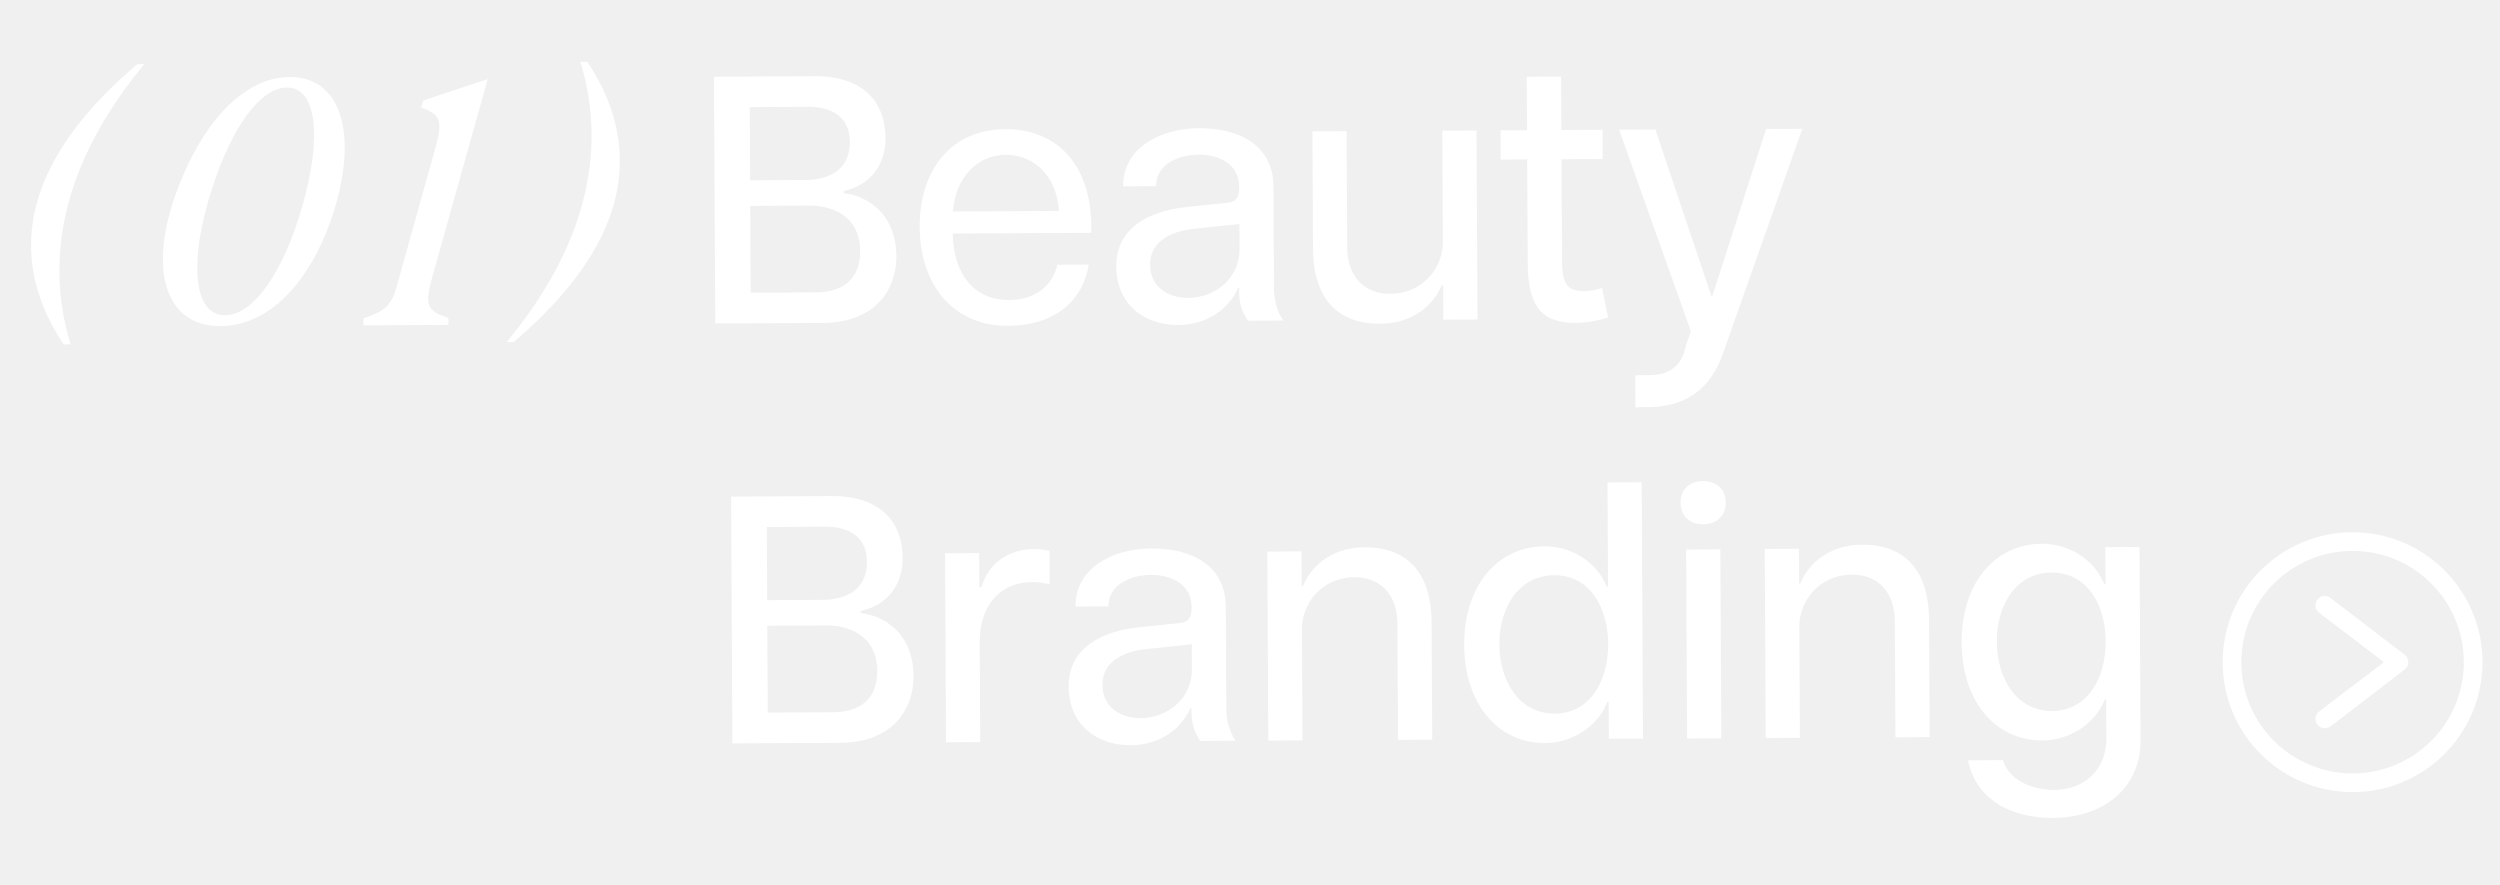
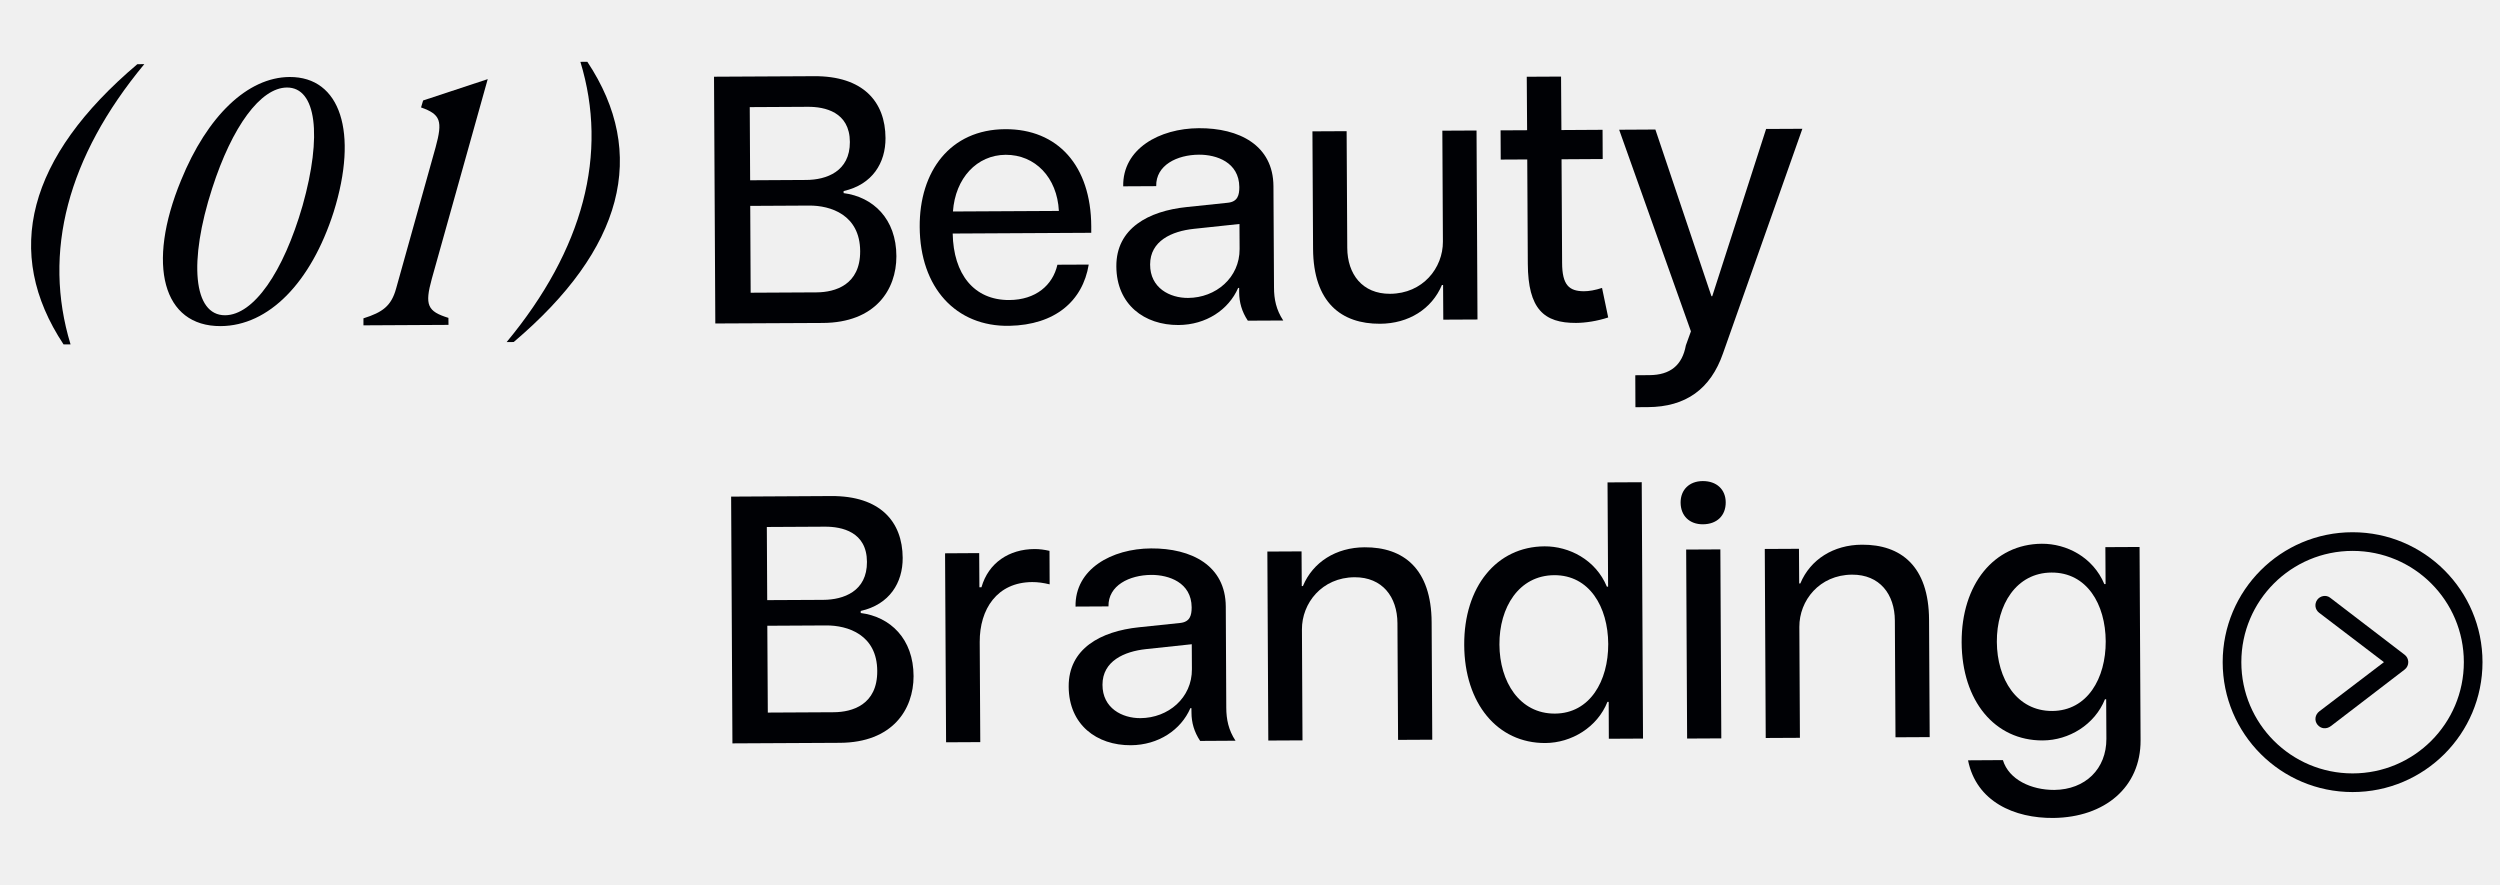
- <svg xmlns="http://www.w3.org/2000/svg" version="1.1" preserveAspectRatio="none" viewBox="0 0 71.434 25.266">
+ <svg xmlns="http://www.w3.org/2000/svg" version="1.1" fill="#000105" preserveAspectRatio="none" viewBox="0 0 71.434 25.266">
  <g>
    <g>
      <g>
-         <path fill="#FFFFFF" d="M3.923,1.834l0.2-0.001c-2.195,2.65-2.91,5.373-2.107,8.007L1.816,9.841     C0.073,7.212,0.788,4.489,3.923,1.834z" />
-         <path fill="#FFFFFF" d="M9.534,6.053c-0.649,2.031-1.861,3.258-3.23,3.265C4.654,9.326,4.175,7.57,5.172,5.155     C5.921,3.312,7.075,2.207,8.274,2.2C9.733,2.193,10.242,3.79,9.534,6.053z M6.432,9.008c0.81-0.005,1.662-1.219,2.212-3.13     c0.569-2.013,0.393-3.382-0.447-3.377c-0.75,0.004-1.563,1.107-2.135,2.88C5.384,7.474,5.521,9.012,6.432,9.008z" />
-         <path fill="#FFFFFF" d="M12.446,4.208c0.206-0.751,0.146-0.94-0.415-1.138l0.059-0.199l1.846-0.61l-1.599,5.706     c-0.206,0.751-0.125,0.93,0.476,1.116l0.001,0.2l-2.429,0.013l-0.001-0.2c0.549-0.173,0.798-0.354,0.935-0.854L12.446,4.208z" />
-         <path fill="#FFFFFF" d="M14.477,9.774c2.195-2.65,2.91-5.373,2.107-8.007l0.199-0.001c1.743,2.629,1.028,5.352-2.106,8.007     L14.477,9.774z" />
-         <path fill="#FFFFFF" d="M20.438,9.243l-0.037-7.051l2.861-0.015c1.396-0.008,2.035,0.727,2.04,1.767     c0.004,0.708-0.374,1.33-1.198,1.515l0.001,0.059c0.84,0.108,1.508,0.734,1.508,1.804c0.001,0.957-0.604,1.898-2.104,1.906     L20.438,9.243z M21.433,5.151l1.602-0.009c0.576-0.003,1.253-0.241,1.249-1.086c-0.005-0.859-0.719-1.007-1.202-1.004     l-1.66,0.009L21.433,5.151z M21.449,8.364l1.885-0.01c0.527-0.003,1.249-0.212,1.244-1.179c-0.006-1.035-0.842-1.305-1.457-1.301     l-1.685,0.009L21.449,8.364z" />
-         <path fill="#FFFFFF" d="M26.278,6.483C26.27,4.896,27.147,3.7,28.72,3.691c1.509-0.008,2.452,1.047,2.461,2.771l0.001,0.19     l-3.96,0.021c0.021,1.161,0.61,1.905,1.616,1.9c0.757-0.004,1.243-0.422,1.377-1.009l0.894-0.004     c-0.171,1.041-0.958,1.724-2.267,1.75C27.318,9.339,26.287,8.222,26.278,6.483z M27.229,6.043l3.027-0.016     c-0.05-0.957-0.678-1.607-1.522-1.604C27.913,4.429,27.296,5.086,27.229,6.043z" />
-         <path fill="#FFFFFF" d="M34.257,4.42c-0.625,0.003-1.233,0.299-1.221,0.899l-0.942,0.005c-0.021-1.074,1.036-1.655,2.159-1.661     c1.152-0.007,2.127,0.486,2.133,1.658l0.016,2.896c0.001,0.327,0.062,0.635,0.264,0.941l-1.011,0.005     c-0.173-0.258-0.247-0.526-0.249-0.81V8.227l-0.029,0.001c-0.271,0.621-0.913,1.055-1.704,1.059     C32.7,9.291,31.901,8.704,31.896,7.61c-0.006-1.084,0.915-1.582,2.013-1.695l1.176-0.123c0.278-0.03,0.326-0.217,0.325-0.446     C35.405,4.633,34.755,4.417,34.257,4.42z M32.862,7.557c-0.001,0.674,0.566,0.959,1.084,0.956     c0.796-0.004,1.477-0.579,1.473-1.399L35.415,6.4l-1.304,0.139C33.482,6.606,32.863,6.883,32.862,7.557z" />
-         <path fill="#FFFFFF" d="M41.24,9.134l-0.006-0.991H41.2c-0.289,0.686-0.951,1.104-1.767,1.108     c-1.108,0.006-1.907-0.61-1.915-2.144l-0.018-3.354l0.977-0.005l0.018,3.335c0.004,0.752,0.432,1.316,1.223,1.312     c0.938-0.005,1.515-0.74,1.511-1.492l-0.017-3.169l0.977-0.005l0.028,5.4L41.24,9.134z" />
-         <path fill="#FFFFFF" d="M43.634,3.721l-0.009-1.528l0.98-0.005l0.009,1.528l1.177-0.007l0.004,0.835l-1.177,0.007l0.016,2.959     c0.003,0.635,0.199,0.81,0.624,0.812c0.142,0,0.322-0.03,0.518-0.095L45.95,9.07c-0.316,0.104-0.644,0.154-0.917,0.156     c-0.917,0.005-1.373-0.394-1.38-1.692l-0.016-2.979L42.881,4.56l-0.004-0.835L43.634,3.721z" />
-         <path fill="#FFFFFF" d="M46.73,11.635l-0.005-0.913l0.405-0.003c0.596-0.003,0.937-0.283,1.041-0.85l0.145-0.401l-2.052-5.761     L47.3,3.701l1.602,4.763h0.024l1.538-4.779l1.035-0.005l-2.267,6.418c-0.355,1.022-1.066,1.529-2.146,1.535L46.73,11.635z" />
-         <path fill="#FFFFFF" d="M20.927,21.241L20.89,14.19l2.861-0.016c1.396-0.007,2.035,0.727,2.041,1.767     c0.004,0.708-0.374,1.331-1.198,1.516v0.059c0.841,0.107,1.508,0.734,1.509,1.804c0,0.957-0.605,1.897-2.104,1.905L20.927,21.241     z M21.921,17.148l1.602-0.008c0.576-0.003,1.254-0.241,1.249-1.086c-0.004-0.859-0.718-1.007-1.201-1.005l-1.66,0.009     L21.921,17.148z M21.938,20.361l1.885-0.01c0.527-0.003,1.248-0.212,1.243-1.179c-0.005-1.035-0.842-1.304-1.457-1.301     l-1.685,0.009L21.938,20.361z" />
-         <path fill="#FFFFFF" d="M27.979,15.804l0.005,0.977l0.059-0.001c0.202-0.704,0.796-1.088,1.514-1.092     c0.142-0.001,0.288,0.019,0.43,0.052l0.005,0.957c-0.176-0.043-0.342-0.066-0.498-0.065c-1.006,0.005-1.505,0.774-1.5,1.712     l0.015,2.861l-0.977,0.005l-0.028-5.4L27.979,15.804z" />
-         <path fill="#FFFFFF" d="M32.896,16.427c-0.625,0.004-1.234,0.3-1.222,0.9l-0.942,0.005c-0.02-1.074,1.037-1.656,2.16-1.662     c1.152-0.006,2.126,0.487,2.133,1.659l0.015,2.896c0.002,0.327,0.062,0.634,0.264,0.94l-1.011,0.006     c-0.172-0.258-0.247-0.526-0.248-0.81l-0.001-0.127h-0.029c-0.27,0.622-0.912,1.055-1.703,1.06     c-0.972,0.005-1.771-0.582-1.776-1.676c-0.006-1.084,0.914-1.582,2.013-1.695l1.176-0.123c0.278-0.031,0.326-0.217,0.325-0.446     C34.044,16.641,33.394,16.425,32.896,16.427z M31.501,19.564c-0.002,0.674,0.566,0.959,1.084,0.956     c0.796-0.004,1.477-0.579,1.472-1.399l-0.004-0.713l-1.303,0.139C32.12,18.613,31.502,18.891,31.501,19.564z" />
-         <path fill="#FFFFFF" d="M36.212,15.76l0.977-0.005l0.006,0.991h0.034c0.284-0.686,0.946-1.104,1.762-1.108     c1.108-0.006,1.907,0.61,1.915,2.144l0.018,3.354l-0.977,0.005l-0.018-3.335c-0.004-0.752-0.432-1.315-1.223-1.312     c-0.933,0.005-1.51,0.74-1.506,1.492l0.017,3.169L36.24,21.16L36.212,15.76z" />
-         <path fill="#FFFFFF" d="M46.947,21.104l-0.977,0.005l-0.005-1.055h-0.034c-0.29,0.729-1.029,1.173-1.775,1.177     c-1.372,0.007-2.311-1.136-2.319-2.801c-0.009-1.66,0.923-2.812,2.295-2.819c0.697-0.004,1.461,0.378,1.782,1.152h0.034     l-0.016-2.979l0.977-0.005L46.947,21.104z M44.43,20.39c1-0.005,1.527-0.931,1.522-1.99c-0.006-1.06-0.538-1.97-1.543-1.965     c-1.011,0.006-1.572,0.922-1.566,1.981C42.848,19.48,43.419,20.396,44.43,20.39z" />
-         <path fill="#FFFFFF" d="M48.652,13.746c0.4-0.002,0.655,0.241,0.657,0.607c0.002,0.381-0.251,0.626-0.651,0.628     c-0.381,0.002-0.636-0.24-0.638-0.621C48.019,13.994,48.271,13.748,48.652,13.746z M48.207,21.103l-0.028-5.4l0.977-0.005     l0.028,5.4L48.207,21.103z" />
-         <path fill="#FFFFFF" d="M50.425,15.686l0.977-0.005l0.006,0.991l0.034-0.001c0.284-0.685,0.946-1.104,1.762-1.107     c1.108-0.006,1.907,0.61,1.915,2.144l0.018,3.354l-0.977,0.005l-0.018-3.335c-0.004-0.752-0.432-1.316-1.223-1.312     c-0.933,0.005-1.51,0.741-1.506,1.493l0.017,3.169l-0.977,0.005L50.425,15.686z" />
-         <path fill="#FFFFFF" d="M56.234,21.725l0.996-0.006c0.169,0.561,0.814,0.855,1.469,0.852c0.884-0.009,1.491-0.599,1.487-1.463     l-0.006-1.128l-0.034,0.001c-0.295,0.729-1.029,1.172-1.776,1.176c-1.377,0.008-2.311-1.135-2.319-2.8     c-0.009-1.66,0.923-2.812,2.29-2.82c0.703-0.004,1.462,0.378,1.788,1.153l0.034-0.001l-0.006-1.055l0.977-0.005l0.029,5.522     c0.007,1.343-1.023,2.203-2.488,2.221C57.562,23.383,56.47,22.909,56.234,21.725z M58.639,20.315     c1.006-0.006,1.533-0.932,1.528-1.991c-0.006-1.06-0.538-1.97-1.549-1.964c-1.006,0.005-1.567,0.921-1.562,1.98     C57.062,19.405,57.628,20.32,58.639,20.315z" />
+         <g>
+           <path d="M3.924,1.834l0.199-0.001c-2.195,2.65-2.91,5.373-2.107,8.007L1.816,9.841C0.074,7.212,0.789,4.489,3.924,1.834z" />
+           <path d="M9.535,6.053c-0.65,2.031-1.861,3.258-3.23,3.265C4.654,9.326,4.176,7.57,5.172,5.155      C5.922,3.312,7.076,2.207,8.275,2.2C9.734,2.193,10.242,3.79,9.535,6.053z M6.432,9.008c0.811-0.005,1.662-1.219,2.213-3.13      c0.568-2.013,0.393-3.382-0.447-3.377c-0.75,0.004-1.564,1.107-2.135,2.88C5.385,7.474,5.521,9.012,6.432,9.008z" />
+           <path d="M12.447,4.208c0.205-0.751,0.145-0.94-0.416-1.138l0.059-0.199l1.846-0.61l-1.598,5.706      c-0.207,0.751-0.125,0.93,0.475,1.116l0.002,0.2l-2.43,0.013v-0.2c0.549-0.173,0.797-0.354,0.934-0.854L12.447,4.208z" />
+           <path d="M14.477,9.774c2.195-2.65,2.91-5.373,2.107-8.007l0.199-0.001c1.744,2.629,1.029,5.352-2.105,8.007L14.477,9.774z" />
+           <path d="M20.439,9.243l-0.037-7.051l2.861-0.015c1.396-0.008,2.035,0.727,2.039,1.767c0.004,0.708-0.373,1.33-1.197,1.515v0.059      c0.84,0.108,1.508,0.734,1.508,1.804c0.002,0.957-0.604,1.898-2.104,1.906L20.439,9.243z M21.434,5.151l1.602-0.009      c0.576-0.003,1.252-0.241,1.248-1.086c-0.004-0.859-0.719-1.007-1.201-1.004l-1.66,0.009L21.434,5.151z M21.449,8.364      l1.885-0.01c0.527-0.003,1.25-0.212,1.244-1.179c-0.006-1.035-0.842-1.305-1.457-1.301l-1.684,0.009L21.449,8.364z" />
+           <path d="M26.279,6.483c-0.01-1.587,0.869-2.783,2.441-2.792c1.508-0.008,2.451,1.047,2.461,2.771v0.19l-3.959,0.021      c0.02,1.161,0.609,1.905,1.615,1.9c0.758-0.004,1.244-0.422,1.377-1.009l0.895-0.004c-0.172,1.041-0.959,1.724-2.268,1.75      C27.318,9.339,26.287,8.222,26.279,6.483z M27.229,6.043l3.027-0.016c-0.049-0.957-0.678-1.607-1.521-1.604      C27.914,4.429,27.297,5.086,27.229,6.043z" />
+           <path d="M34.258,4.42c-0.625,0.003-1.234,0.299-1.221,0.899l-0.943,0.005c-0.02-1.074,1.037-1.655,2.16-1.661      c1.152-0.007,2.127,0.486,2.133,1.658l0.016,2.896c0,0.327,0.061,0.635,0.264,0.941l-1.012,0.005      c-0.172-0.258-0.246-0.526-0.248-0.81V8.227l-0.029,0.001c-0.271,0.621-0.914,1.055-1.705,1.059      c-0.971,0.005-1.77-0.582-1.775-1.676c-0.006-1.084,0.914-1.582,2.012-1.695l1.176-0.123c0.279-0.03,0.326-0.217,0.326-0.446      C35.406,4.633,34.756,4.417,34.258,4.42z M32.863,7.557c-0.002,0.674,0.566,0.959,1.084,0.956      c0.795-0.004,1.477-0.579,1.473-1.399L35.416,6.4l-1.305,0.139C33.482,6.606,32.863,6.883,32.863,7.557z" />
+           <path d="M41.24,9.134l-0.006-0.991h-0.033c-0.289,0.686-0.951,1.104-1.768,1.108c-1.107,0.006-1.906-0.61-1.914-2.144      l-0.018-3.354l0.977-0.005l0.018,3.335c0.004,0.752,0.432,1.316,1.223,1.312c0.938-0.005,1.514-0.74,1.51-1.492l-0.016-3.169      l0.977-0.005l0.027,5.4L41.24,9.134z" />
+           <path d="M43.635,3.721l-0.01-1.528l0.98-0.005l0.01,1.528l1.176-0.007l0.004,0.835l-1.176,0.007l0.016,2.959      c0.002,0.635,0.199,0.81,0.623,0.812c0.143,0,0.322-0.03,0.518-0.095l0.176,0.844c-0.316,0.104-0.645,0.154-0.918,0.156      c-0.916,0.005-1.373-0.394-1.379-1.692l-0.016-2.979L42.881,4.56l-0.004-0.835L43.635,3.721z" />
+           <path d="M46.73,11.635l-0.004-0.913l0.404-0.003c0.596-0.003,0.938-0.283,1.041-0.85l0.145-0.401l-2.051-5.761l1.035-0.006      l1.602,4.763h0.023l1.539-4.779L51.5,3.68l-2.268,6.418c-0.355,1.022-1.066,1.529-2.145,1.535L46.73,11.635z" />
+           <path d="M20.928,21.241l-0.037-7.051l2.861-0.016c1.396-0.007,2.035,0.727,2.041,1.767c0.004,0.708-0.375,1.331-1.199,1.516      v0.059c0.842,0.107,1.508,0.734,1.51,1.804c0,0.957-0.605,1.897-2.105,1.905L20.928,21.241z M21.922,17.148l1.602-0.008      c0.576-0.003,1.254-0.241,1.248-1.086c-0.004-0.859-0.717-1.007-1.201-1.005l-1.66,0.009L21.922,17.148z M21.939,20.361      l1.885-0.01c0.527-0.003,1.248-0.212,1.242-1.179c-0.004-1.035-0.842-1.304-1.457-1.301l-1.684,0.009L21.939,20.361z" />
+           <path d="M27.979,15.804l0.006,0.977l0.059-0.001c0.201-0.704,0.795-1.088,1.514-1.092c0.141-0.001,0.287,0.019,0.43,0.052      l0.004,0.957c-0.176-0.043-0.342-0.066-0.498-0.065c-1.006,0.005-1.504,0.774-1.5,1.712l0.016,2.861l-0.977,0.005l-0.029-5.4      L27.979,15.804z" />
+           <path d="M32.896,16.427c-0.625,0.004-1.234,0.3-1.223,0.9l-0.941,0.005c-0.02-1.074,1.037-1.656,2.16-1.662      c1.152-0.006,2.125,0.487,2.133,1.659l0.014,2.896c0.002,0.327,0.062,0.634,0.264,0.94l-1.01,0.006      c-0.172-0.258-0.248-0.526-0.248-0.81l-0.002-0.127h-0.029c-0.27,0.622-0.912,1.055-1.703,1.06      c-0.971,0.005-1.77-0.582-1.775-1.676c-0.006-1.084,0.914-1.582,2.012-1.695l1.176-0.123c0.279-0.031,0.326-0.217,0.326-0.446      C34.045,16.641,33.395,16.425,32.896,16.427z M31.502,19.564c-0.002,0.674,0.566,0.959,1.084,0.956      c0.795-0.004,1.477-0.579,1.471-1.399l-0.004-0.713l-1.303,0.139C32.121,18.613,31.502,18.891,31.502,19.564z" />
+           <path d="M36.213,15.76l0.977-0.005l0.006,0.991h0.033c0.285-0.686,0.947-1.104,1.762-1.108c1.109-0.006,1.908,0.61,1.916,2.144      l0.018,3.354l-0.977,0.005l-0.018-3.335c-0.004-0.752-0.432-1.315-1.223-1.312c-0.934,0.005-1.51,0.74-1.506,1.492l0.016,3.169      L36.24,21.16L36.213,15.76z" />
+           <path d="M46.947,21.104l-0.977,0.005l-0.004-1.055h-0.035c-0.289,0.729-1.029,1.173-1.775,1.177      c-1.371,0.007-2.311-1.136-2.318-2.801c-0.01-1.66,0.922-2.812,2.295-2.819c0.697-0.004,1.461,0.378,1.781,1.152h0.035      l-0.016-2.979l0.977-0.005L46.947,21.104z M44.43,20.39c1-0.005,1.527-0.931,1.523-1.99c-0.006-1.06-0.539-1.97-1.543-1.965      c-1.012,0.006-1.572,0.922-1.566,1.981C42.848,19.48,43.42,20.396,44.43,20.39z" />
+           <path d="M48.652,13.746c0.4-0.002,0.656,0.241,0.658,0.607c0.002,0.381-0.252,0.626-0.652,0.628      c-0.381,0.002-0.635-0.24-0.637-0.621C48.02,13.994,48.271,13.748,48.652,13.746z M48.207,21.103l-0.027-5.4l0.977-0.005      l0.027,5.4L48.207,21.103z" />
+           <path d="M50.426,15.686l0.977-0.005l0.006,0.991l0.033-0.001c0.285-0.685,0.947-1.104,1.762-1.107      c1.109-0.006,1.908,0.61,1.916,2.144l0.018,3.354l-0.977,0.005l-0.018-3.335c-0.004-0.752-0.432-1.316-1.223-1.312      c-0.934,0.005-1.51,0.741-1.506,1.493l0.016,3.169l-0.977,0.005L50.426,15.686z" />
+           <path d="M56.234,21.725l0.996-0.006c0.17,0.561,0.814,0.855,1.469,0.852c0.885-0.009,1.492-0.599,1.488-1.463l-0.006-1.128      l-0.035,0.001c-0.295,0.729-1.029,1.172-1.775,1.176c-1.377,0.008-2.311-1.135-2.32-2.8c-0.008-1.66,0.924-2.812,2.291-2.82      c0.703-0.004,1.461,0.378,1.787,1.153l0.035-0.001l-0.006-1.055l0.977-0.005l0.029,5.522c0.006,1.343-1.023,2.203-2.488,2.221      C57.562,23.383,56.471,22.909,56.234,21.725z M58.639,20.315c1.006-0.006,1.533-0.932,1.529-1.991      c-0.006-1.06-0.539-1.97-1.549-1.964c-1.006,0.005-1.568,0.921-1.562,1.98C57.062,19.405,57.629,20.32,58.639,20.315z" />
+         </g>
      </g>
-     </g>
-     <g id="MeGCCb.tif_00000048496306096384527480000003959283103854323632_">
-       <g>
-         <path fill="#FFFFFF" d="M70.934,18.921c0,2.05-1.662,3.712-3.712,3.712s-3.712-1.662-3.712-3.712s1.662-3.712,3.712-3.712     S70.934,16.871,70.934,18.921z M70.401,18.921c0-1.756-1.423-3.179-3.179-3.179c-1.756,0-3.179,1.423-3.179,3.179     s1.423,3.179,3.179,3.179C68.978,22.099,70.401,20.676,70.401,18.921z" />
-         <path fill="#FFFFFF" d="M66.606,20.744c-0.133,0.102-0.291,0.081-0.386-0.035c-0.097-0.119-0.074-0.288,0.055-0.386l1.843-1.403     l-1.852-1.411c-0.121-0.092-0.138-0.256-0.054-0.371c0.08-0.11,0.248-0.152,0.369-0.059l2.126,1.628     c0.071,0.054,0.103,0.129,0.106,0.205c0.002,0.084-0.031,0.164-0.106,0.221L66.606,20.744z" />
+       <g id="MeGCCb.tif_00000048496306096384527480000003959283103854323632_">
+         <g>
+           <path d="M70.934,18.92c0,2.05-1.662,3.712-3.712,3.712s-3.712-1.662-3.712-3.712s1.662-3.712,3.712-3.712      S70.934,16.87,70.934,18.92z M70.401,18.92c0-1.756-1.423-3.179-3.179-3.179c-1.756,0-3.179,1.423-3.179,3.179      c0,1.756,1.423,3.179,3.179,3.179C68.978,22.099,70.401,20.676,70.401,18.92z" />
+           <path d="M66.606,20.744c-0.133,0.102-0.291,0.081-0.386-0.035c-0.097-0.119-0.074-0.288,0.055-0.386l1.843-1.403l-1.852-1.411      c-0.121-0.092-0.138-0.256-0.054-0.371c0.08-0.11,0.248-0.152,0.369-0.059l2.126,1.628c0.071,0.054,0.103,0.129,0.106,0.205      c0.002,0.084-0.031,0.164-0.106,0.221L66.606,20.744z" />
+         </g>
      </g>
    </g>
  </g>
</svg>
